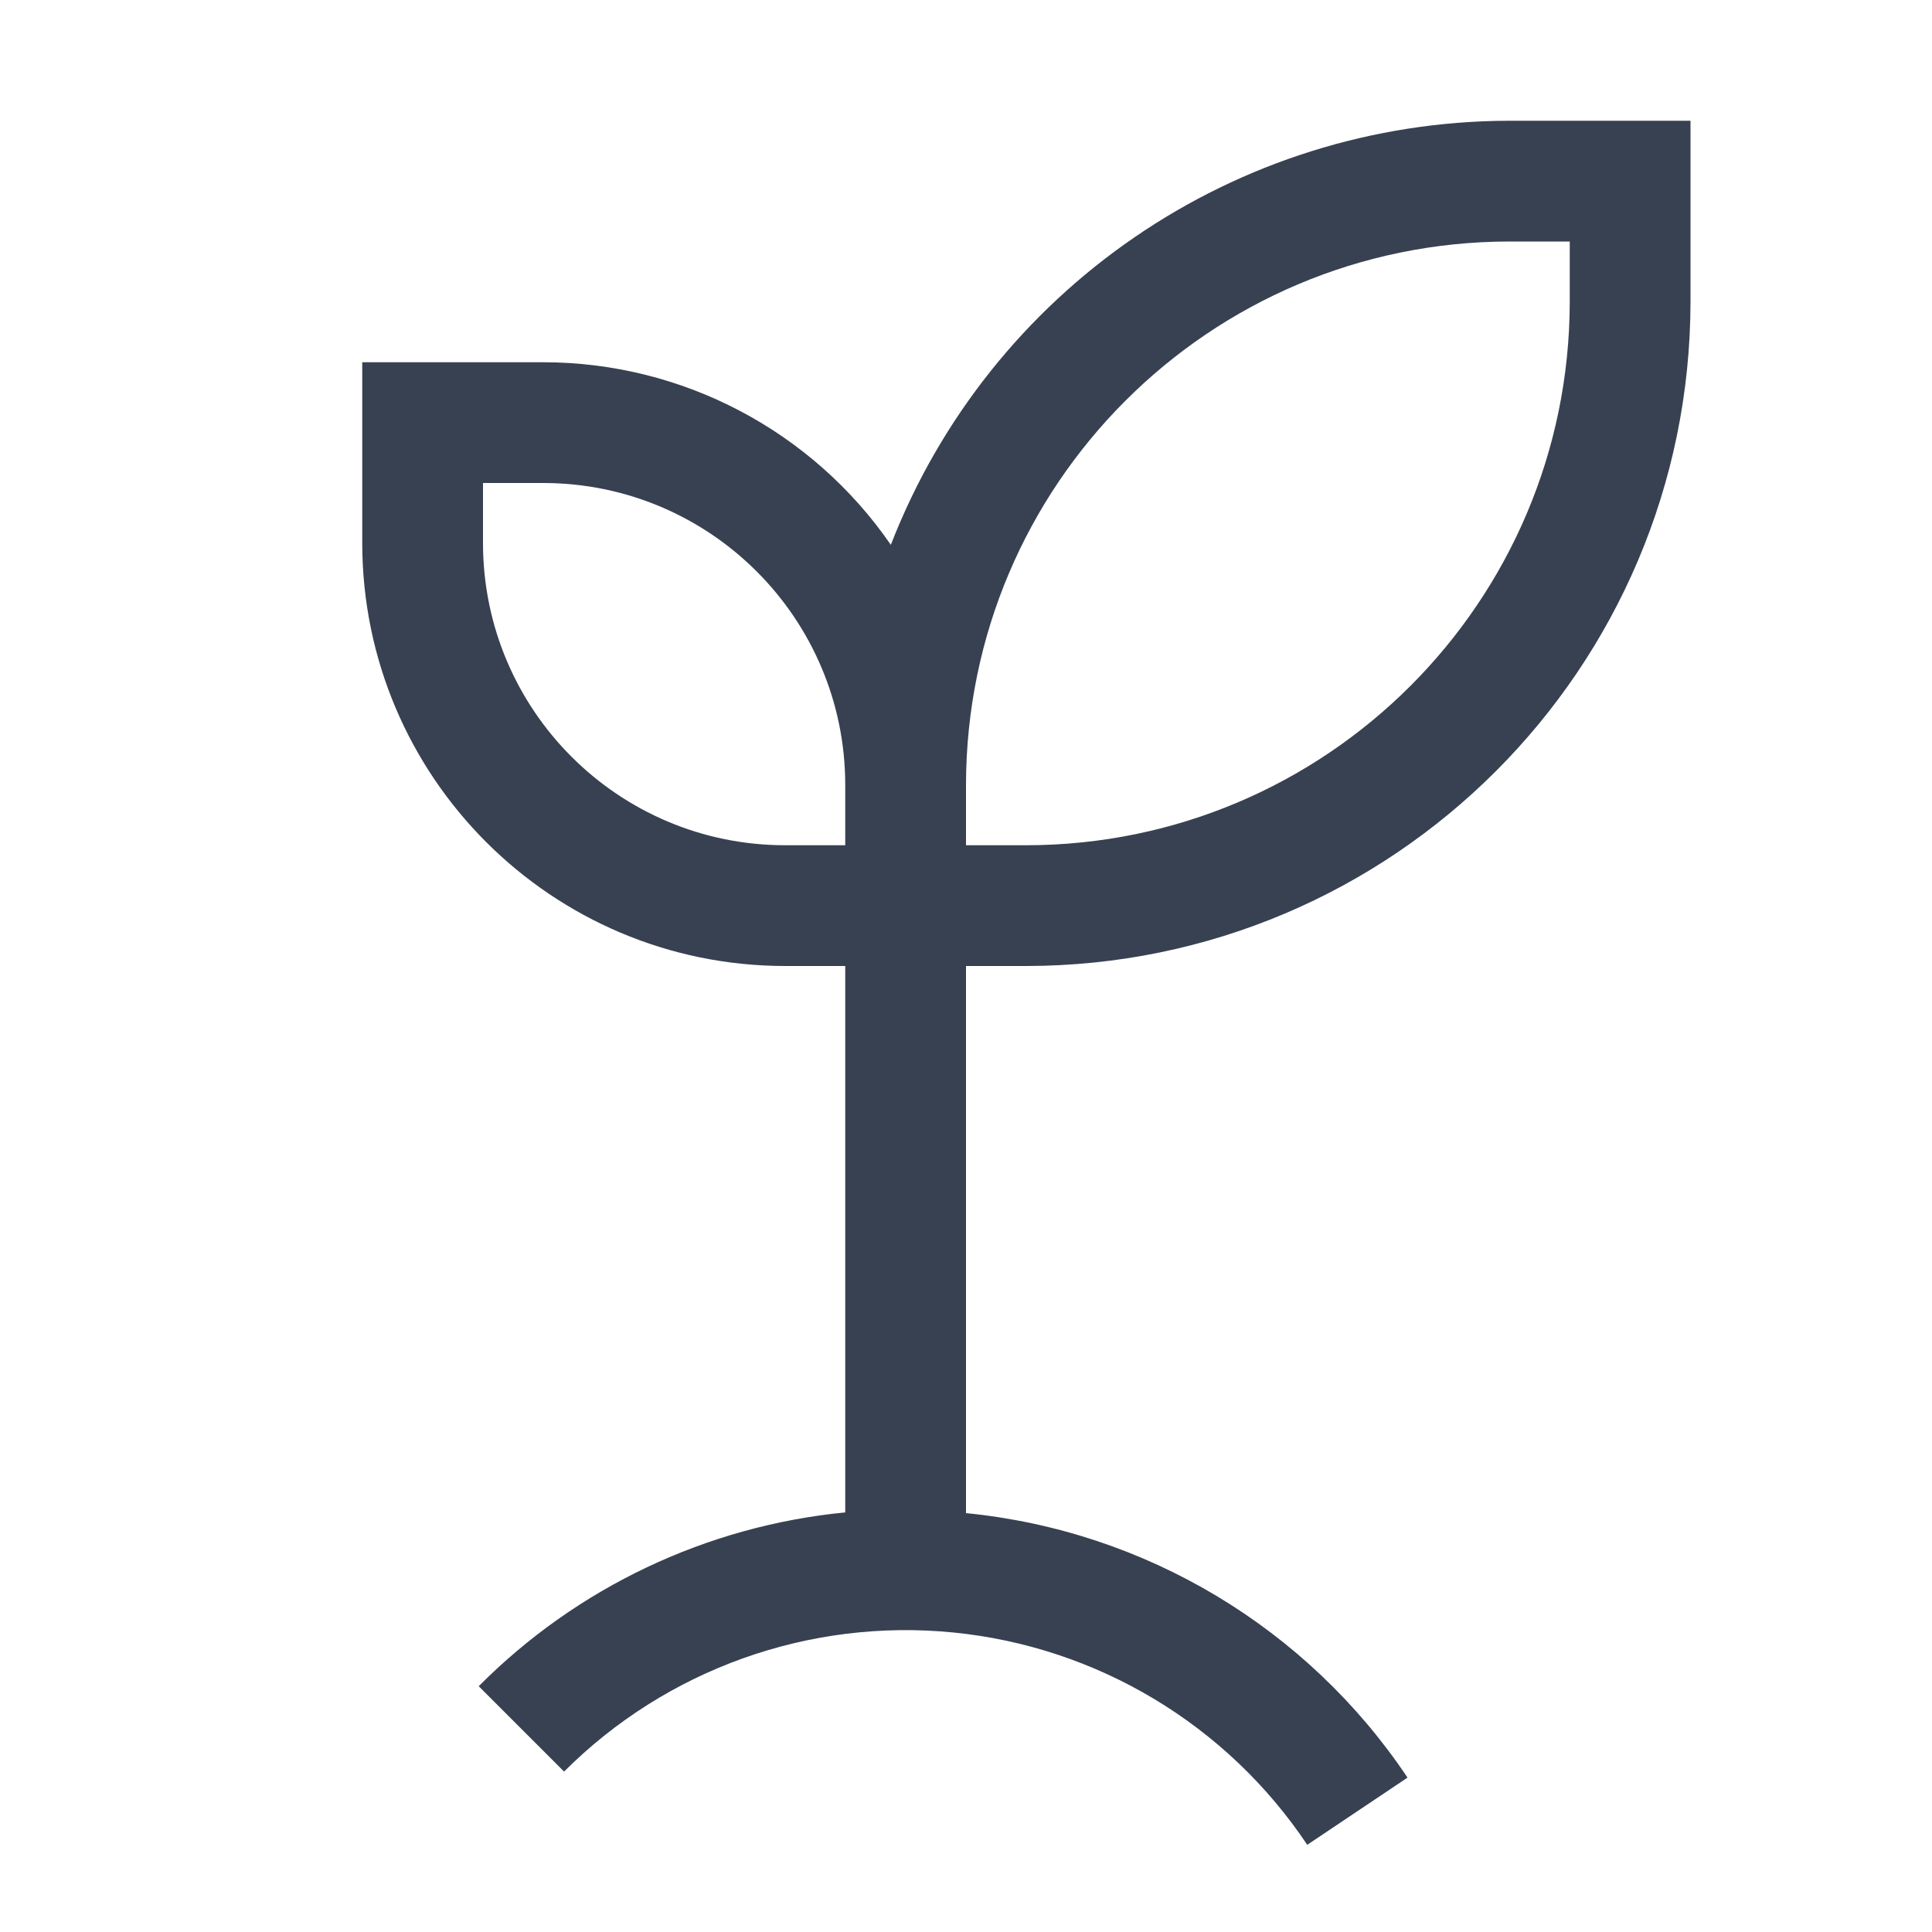
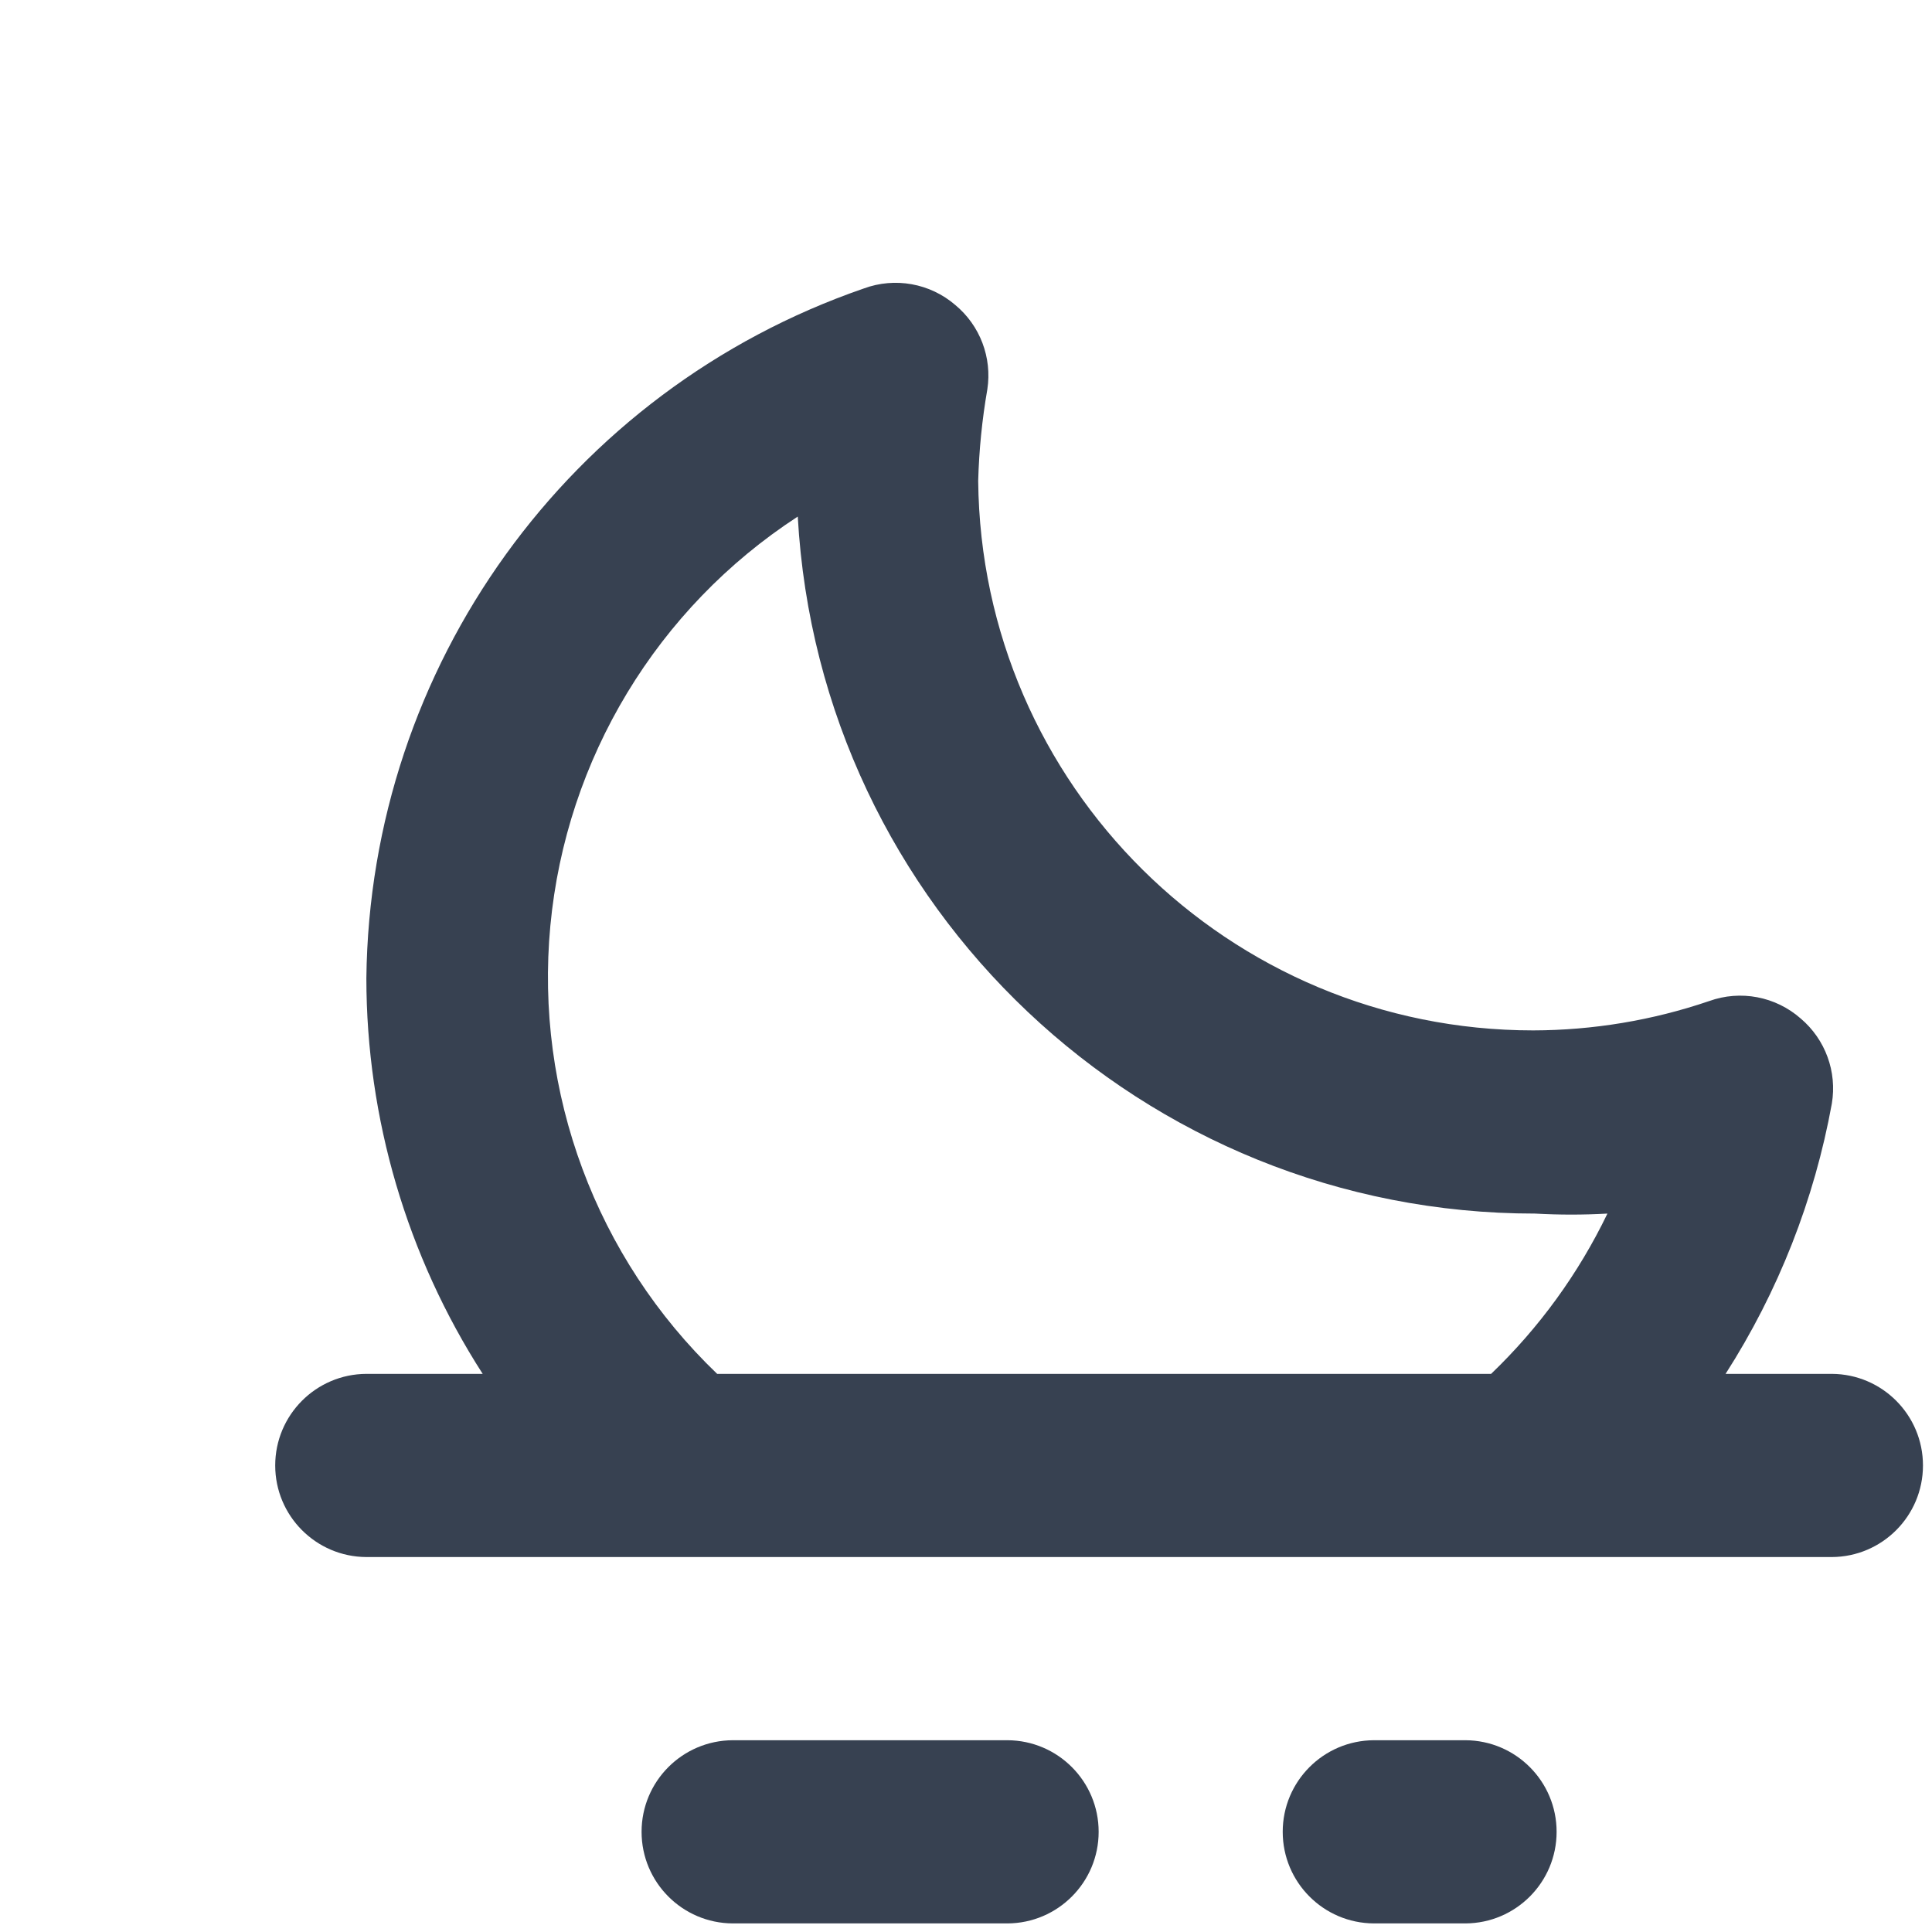
- <svg xmlns="http://www.w3.org/2000/svg" width="32" height="32" viewBox="0 0 32 32">
-   <path fill="#374151" d="M25 2a11.01 11.01 0 0 0-10.245 7.024A6.994 6.994 0 0 0 9 6H6v3a7.008 7.008 0 0 0 7 7h1v9.05a9.923 9.923 0 0 0-6.071 2.879l1.414 1.414a8 8 0 0 1 12.309 1.213l1.661-1.113A9.98 9.98 0 0 0 16 25.062V16h1A11.012 11.012 0 0 0 28 5V2ZM13 14a5.006 5.006 0 0 1-5-5V8h1a5.005 5.005 0 0 1 5 5v1Zm13-9a9.01 9.01 0 0 1-9 9h-1v-1a9.01 9.01 0 0 1 9-9h1Z" />
+ <svg xmlns="http://www.w3.org/2000/svg" t="1682997478269" class="icon" viewBox="0 0 900 900" version="1.1" p-id="3684" width="200" height="200">
+   <path d="M469.333 810.667H341.333a42.667 42.667 0 0 0 0 85.333h128a42.667 42.667 0 0 0 0-85.333z m384-170.667h-49.493A349.013 349.013 0 0 0 853.333 514.133a42.667 42.667 0 0 0-14.507-39.68 42.667 42.667 0 0 0-42.667-8.107 256 256 0 0 1-81.92 13.653 258.56 258.56 0 0 1-258.56-256 295.68 295.68 0 0 1 4.267-42.667 42.667 42.667 0 0 0-14.933-39.253 42.667 42.667 0 0 0-42.667-7.68A343.893 343.893 0 0 0 170.667 455.68 341.333 341.333 0 0 0 224.853 640H170.667a42.667 42.667 0 0 0 0 85.333h682.667a42.667 42.667 0 0 0 0-85.333z m-158.72 0H334.08a256 256 0 0 1 37.547-399.36 343.893 343.893 0 0 0 343.467 324.693 298.667 298.667 0 0 0 33.707 0A259.413 259.413 0 0 1 694.613 640zM682.667 810.667h-42.667a42.667 42.667 0 0 0 0 85.333h42.667a42.667 42.667 0 0 0 0-85.333z" p-id="3685" fill="#374151" />
</svg>
